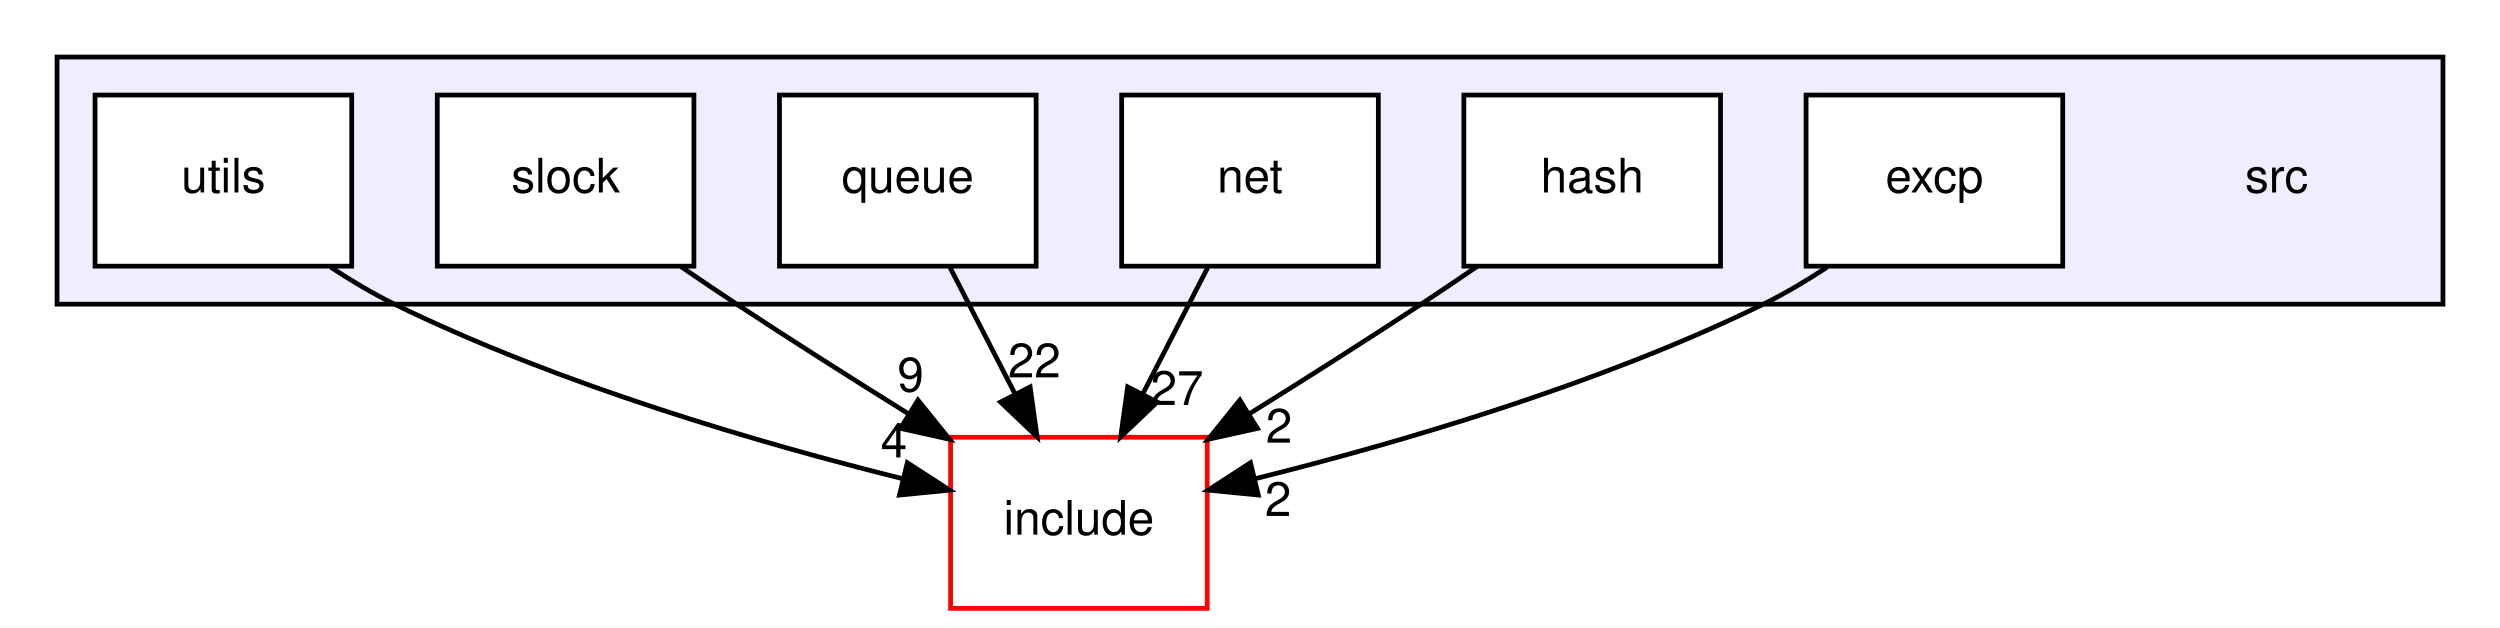
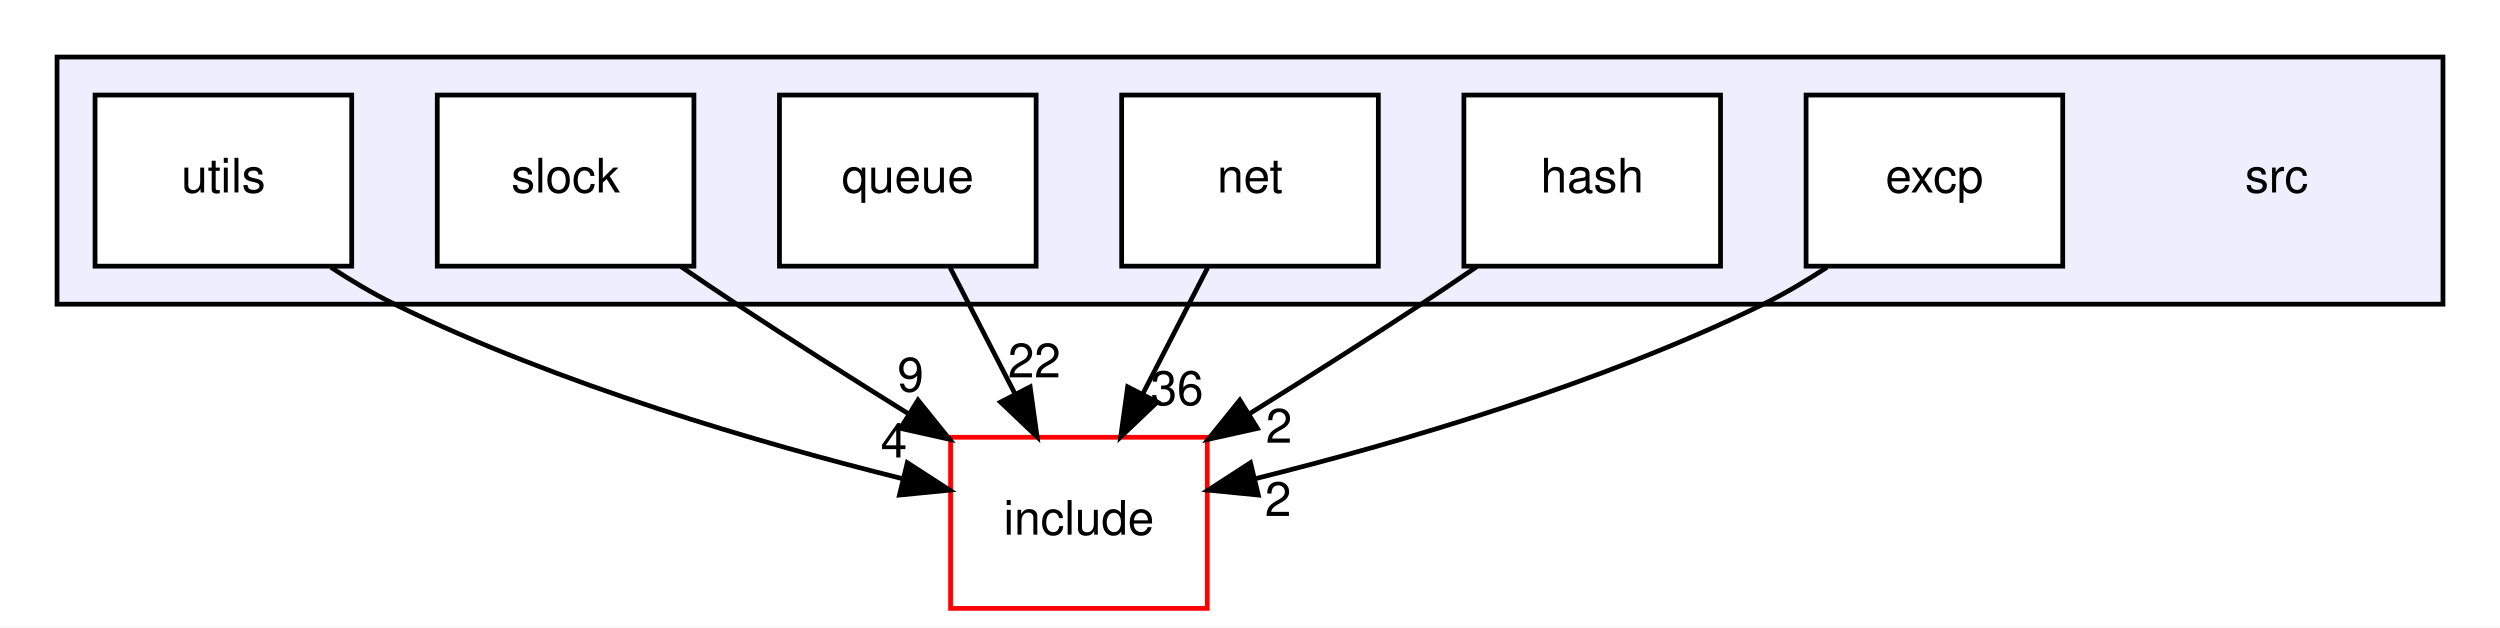
<svg xmlns="http://www.w3.org/2000/svg" xmlns:xlink="http://www.w3.org/1999/xlink" width="526pt" height="132pt" viewBox="0.00 0.00 526.00 132.00">
  <g id="graph0" class="graph" transform="scale(1 1) rotate(0) translate(4 128)">
    <polygon fill="white" stroke="transparent" points="-4,4 -4,-128 522,-128 522,4 -4,4" />
    <g id="clust1" class="cluster">
      <g id="a_clust1">
        <a xlink:href="dir_68267d1309a1af8e8297ef4c3efbcdba.html" target="_top">
          <polygon fill="#eeeeff" stroke="black" points="8,-64 8,-116 510,-116 510,-64 8,-64" />
        </a>
      </g>
    </g>
    <g id="node1" class="node">
      <text text-anchor="middle" x="475" y="-87.5" font-family="Helvetica,sans-Serif" font-size="10.00">src</text>
    </g>
    <g id="node2" class="node">
      <g id="a_node2">
        <a xlink:href="dir_27369d925af25fde1a8c43aa3935a0a7.html" target="_top" xlink:title="excp">
          <polygon fill="white" stroke="black" points="430,-108 376,-108 376,-72 430,-72 430,-108" />
          <text text-anchor="middle" x="403" y="-87.5" font-family="Helvetica,sans-Serif" font-size="10.00">excp</text>
        </a>
      </g>
    </g>
    <g id="node8" class="node">
      <g id="a_node8">
        <a xlink:href="dir_d44c64559bbebec7f509842c48db8b23.html" target="_top" xlink:title="include">
          <polygon fill="white" stroke="red" points="250,-36 196,-36 196,0 250,0 250,-36" />
          <text text-anchor="middle" x="223" y="-15.5" font-family="Helvetica,sans-Serif" font-size="10.00">include</text>
        </a>
      </g>
    </g>
    <g id="edge1" class="edge">
      <path fill="none" stroke="black" d="M380.4,-71.77C376.09,-68.94 371.51,-66.21 367,-64 332.38,-47.06 289.98,-34.73 260.18,-27.3" />
      <polygon fill="black" stroke="black" points="260.75,-23.84 250.2,-24.88 259.1,-30.64 260.75,-23.84" />
      <g id="a_edge1-headlabel">
        <a xlink:href="dir_000015_000001.html" target="_top" xlink:title="2">
          <text text-anchor="middle" x="264.91" y="-19.43" font-family="Helvetica,sans-Serif" font-size="10.00">2</text>
        </a>
      </g>
    </g>
    <g id="node3" class="node">
      <g id="a_node3">
        <a xlink:href="dir_81ff9cf00c749aad2228acad00958fb4.html" target="_top" xlink:title="hash">
          <polygon fill="white" stroke="black" points="358,-108 304,-108 304,-72 358,-72 358,-108" />
          <text text-anchor="middle" x="331" y="-87.5" font-family="Helvetica,sans-Serif" font-size="10.00">hash</text>
        </a>
      </g>
    </g>
    <g id="edge4" class="edge">
      <path fill="none" stroke="black" d="M306.71,-71.89C302.81,-69.22 298.81,-66.51 295,-64 283.33,-56.31 270.43,-48.14 258.8,-40.9" />
      <polygon fill="black" stroke="black" points="260.55,-37.87 250.21,-35.57 256.86,-43.82 260.55,-37.87" />
      <g id="a_edge4-headlabel">
        <a xlink:href="dir_000018_000001.html" target="_top" xlink:title="2">
          <text text-anchor="middle" x="265.1" y="-34.85" font-family="Helvetica,sans-Serif" font-size="10.00">2</text>
        </a>
      </g>
    </g>
    <g id="node4" class="node">
      <g id="a_node4">
        <a xlink:href="dir_c72b25b75abe208498b36a3e44a3726c.html" target="_top" xlink:title="net">
          <polygon fill="white" stroke="black" points="286,-108 232,-108 232,-72 286,-72 286,-108" />
          <text text-anchor="middle" x="259" y="-87.5" font-family="Helvetica,sans-Serif" font-size="10.00">net</text>
        </a>
      </g>
    </g>
    <g id="edge3" class="edge">
      <path fill="none" stroke="black" d="M250.1,-71.7C246,-63.73 241.05,-54.1 236.51,-45.26" />
      <polygon fill="black" stroke="black" points="239.48,-43.4 231.8,-36.1 233.26,-46.6 239.48,-43.4" />
      <g id="a_edge3-headlabel">
-         <a xlink:href="dir_000006_000001.html" target="_top" xlink:title="27">
-           <text text-anchor="middle" x="243.65" y="-42.79" font-family="Helvetica,sans-Serif" font-size="10.00">27</text>
+         <a xlink:href="dir_000006_000001.html" target="_top" xlink:title="36">
+           <text text-anchor="middle" x="243.65" y="-42.79" font-family="Helvetica,sans-Serif" font-size="10.00">36</text>
        </a>
      </g>
    </g>
    <g id="node5" class="node">
      <g id="a_node5">
        <a xlink:href="dir_b932d720ae4455b3a35ba932c1ee98d1.html" target="_top" xlink:title="queue">
          <polygon fill="white" stroke="black" points="214,-108 160,-108 160,-72 214,-72 214,-108" />
          <text text-anchor="middle" x="187" y="-87.5" font-family="Helvetica,sans-Serif" font-size="10.00">queue</text>
        </a>
      </g>
    </g>
    <g id="edge5" class="edge">
      <path fill="none" stroke="black" d="M195.9,-71.7C200,-63.73 204.95,-54.1 209.49,-45.26" />
      <polygon fill="black" stroke="black" points="212.74,-46.6 214.2,-36.1 206.52,-43.4 212.74,-46.6" />
      <g id="a_edge5-headlabel">
        <a xlink:href="dir_000009_000001.html" target="_top" xlink:title="22">
          <text text-anchor="middle" x="213.62" y="-48.59" font-family="Helvetica,sans-Serif" font-size="10.00">22</text>
        </a>
      </g>
    </g>
    <g id="node6" class="node">
      <g id="a_node6">
        <a xlink:href="dir_0facf70c611ccf2a86938a1c0bbe5156.html" target="_top" xlink:title="slock">
          <polygon fill="white" stroke="black" points="142,-108 88,-108 88,-72 142,-72 142,-108" />
          <text text-anchor="middle" x="115" y="-87.5" font-family="Helvetica,sans-Serif" font-size="10.00">slock</text>
        </a>
      </g>
    </g>
    <g id="edge2" class="edge">
      <path fill="none" stroke="black" d="M139.29,-71.89C143.19,-69.22 147.19,-66.51 151,-64 162.67,-56.31 175.57,-48.14 187.2,-40.9" />
      <polygon fill="black" stroke="black" points="189.14,-43.82 195.79,-35.57 185.45,-37.87 189.14,-43.82" />
      <g id="a_edge2-headlabel">
        <a xlink:href="dir_000013_000001.html" target="_top" xlink:title="9">
          <text text-anchor="middle" x="187.58" y="-45.63" font-family="Helvetica,sans-Serif" font-size="10.00">9</text>
        </a>
      </g>
    </g>
    <g id="node7" class="node">
      <g id="a_node7">
        <a xlink:href="dir_313caf1132e152dd9b58bea13a4052ca.html" target="_top" xlink:title="utils">
          <polygon fill="white" stroke="black" points="70,-108 16,-108 16,-72 70,-72 70,-108" />
          <text text-anchor="middle" x="43" y="-87.5" font-family="Helvetica,sans-Serif" font-size="10.00">utils</text>
        </a>
      </g>
    </g>
    <g id="edge6" class="edge">
      <path fill="none" stroke="black" d="M65.6,-71.77C69.91,-68.94 74.49,-66.21 79,-64 113.62,-47.06 156.02,-34.73 185.82,-27.3" />
      <polygon fill="black" stroke="black" points="186.9,-30.64 195.8,-24.88 185.25,-23.84 186.9,-30.64" />
      <g id="a_edge6-headlabel">
        <a xlink:href="dir_000017_000001.html" target="_top" xlink:title="4">
          <text text-anchor="middle" x="184.08" y="-31.75" font-family="Helvetica,sans-Serif" font-size="10.00">4</text>
        </a>
      </g>
    </g>
  </g>
</svg>
